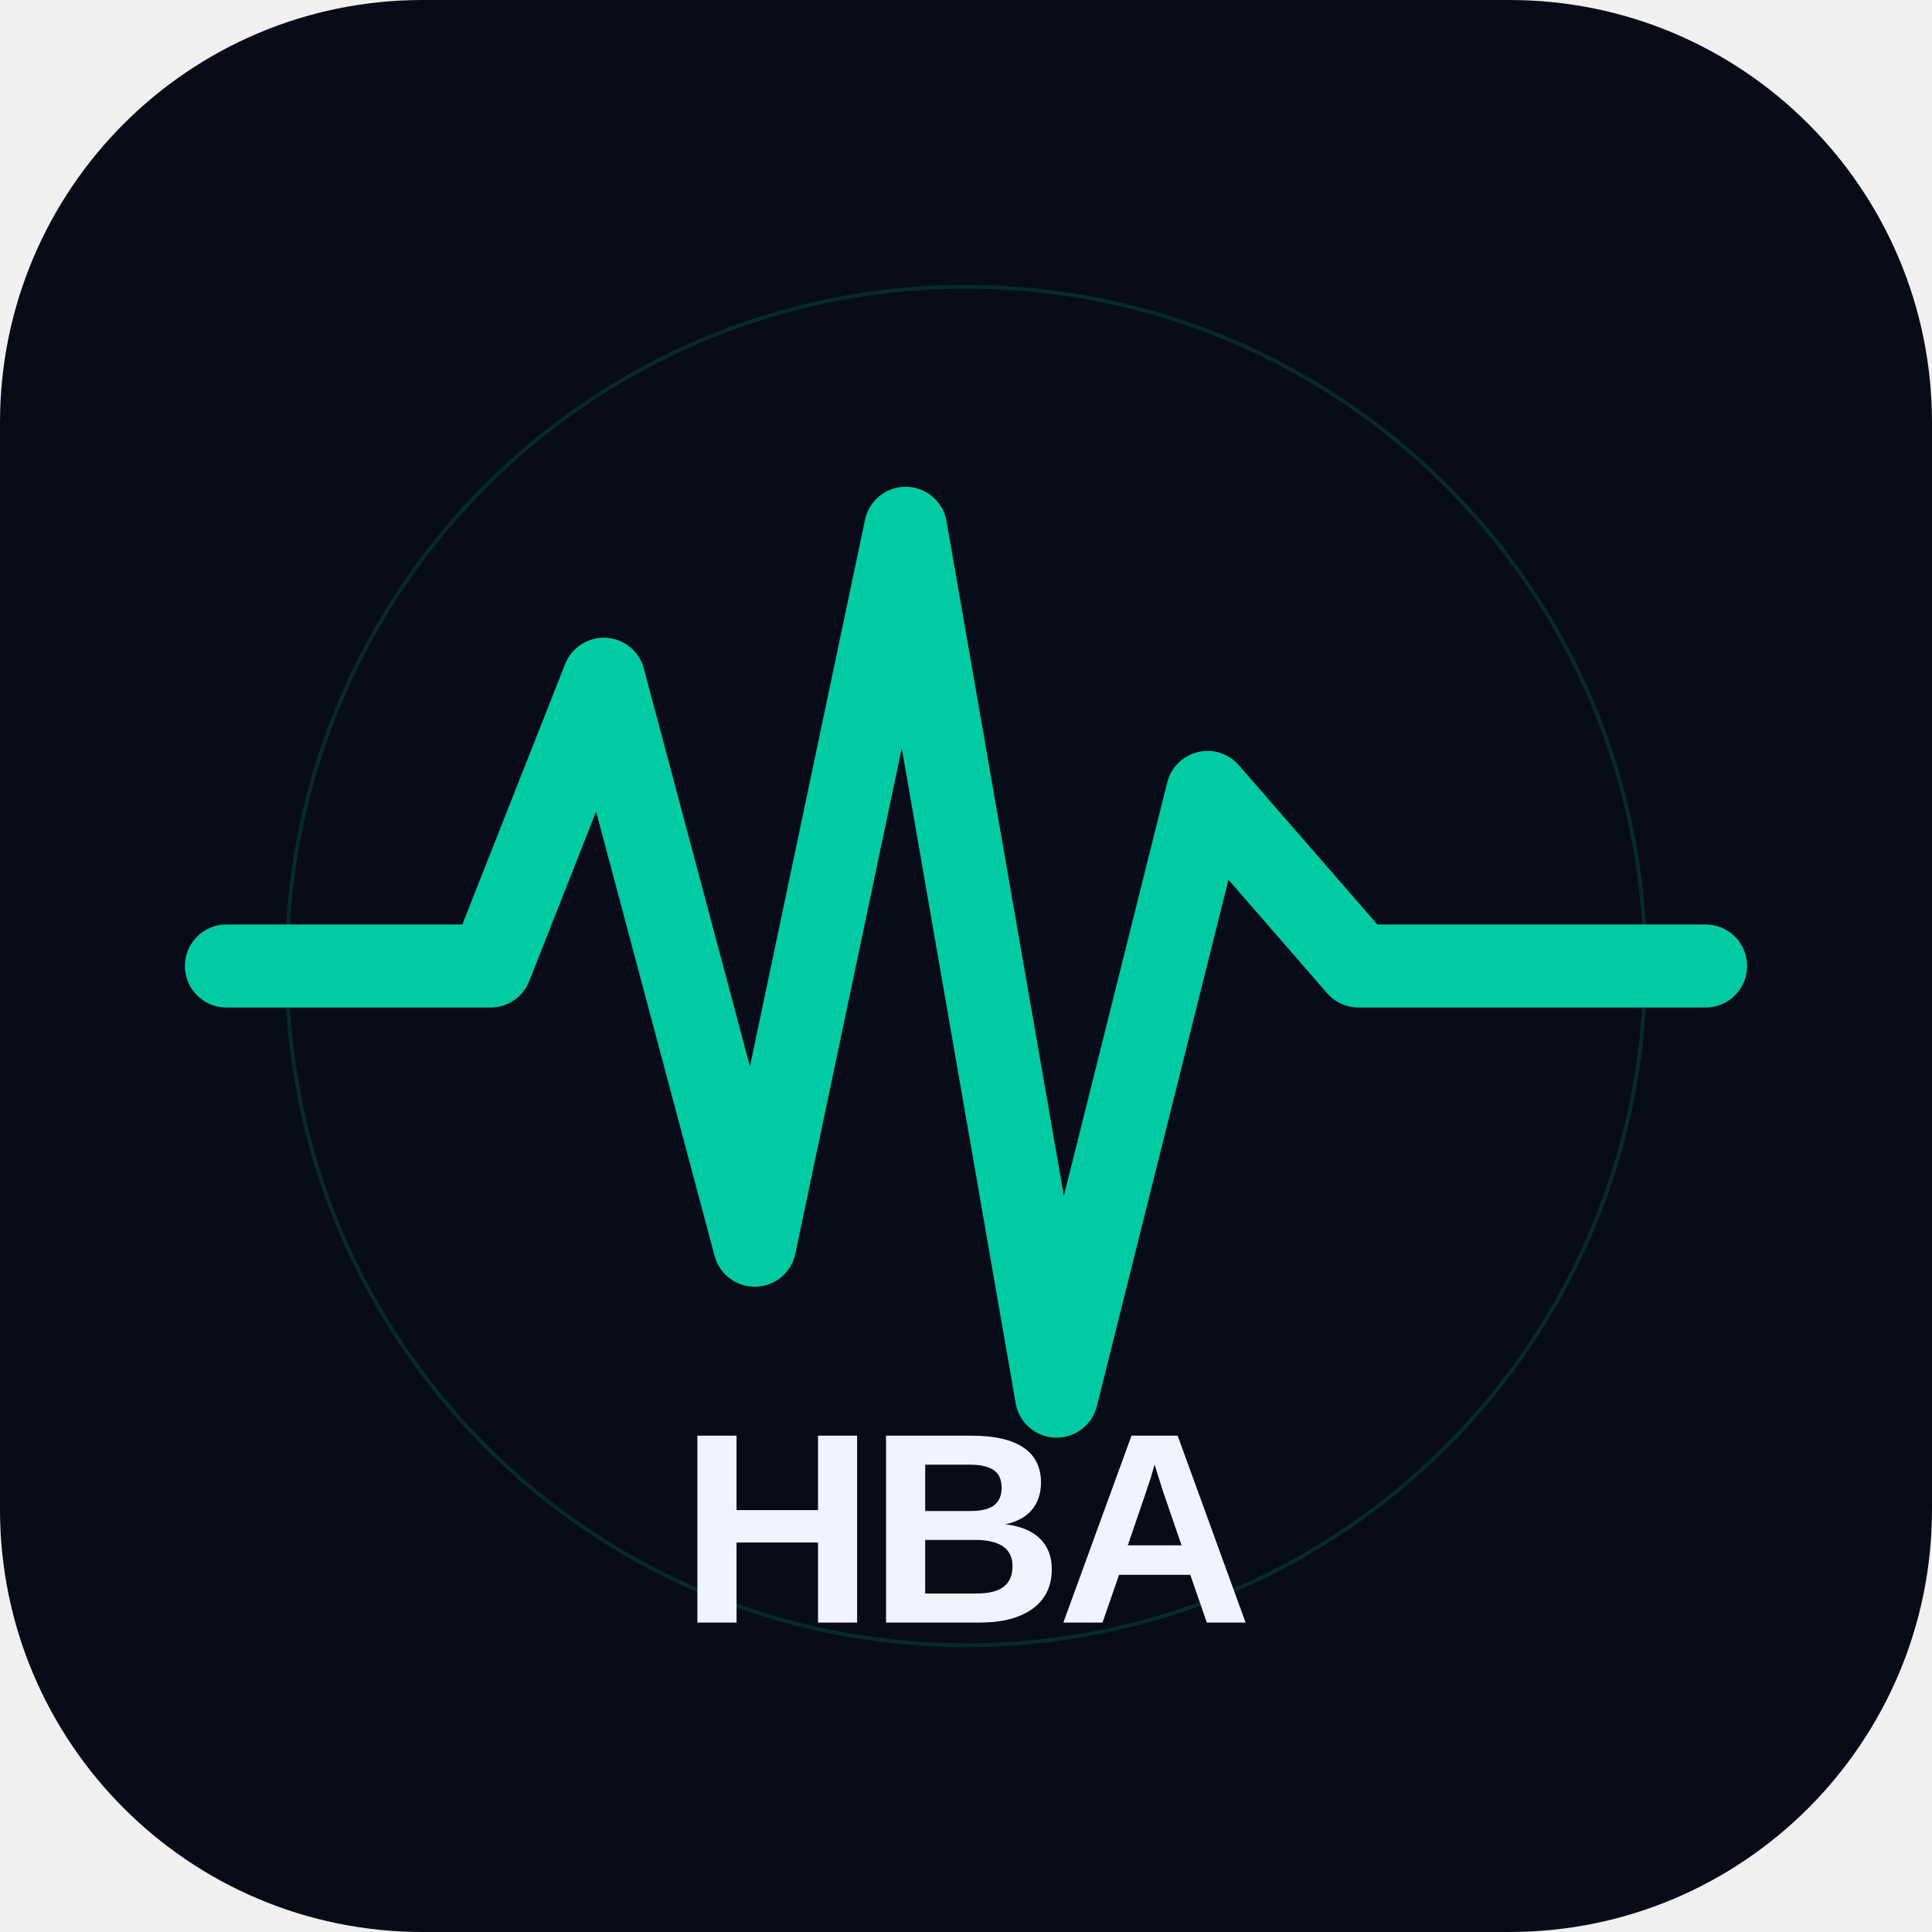
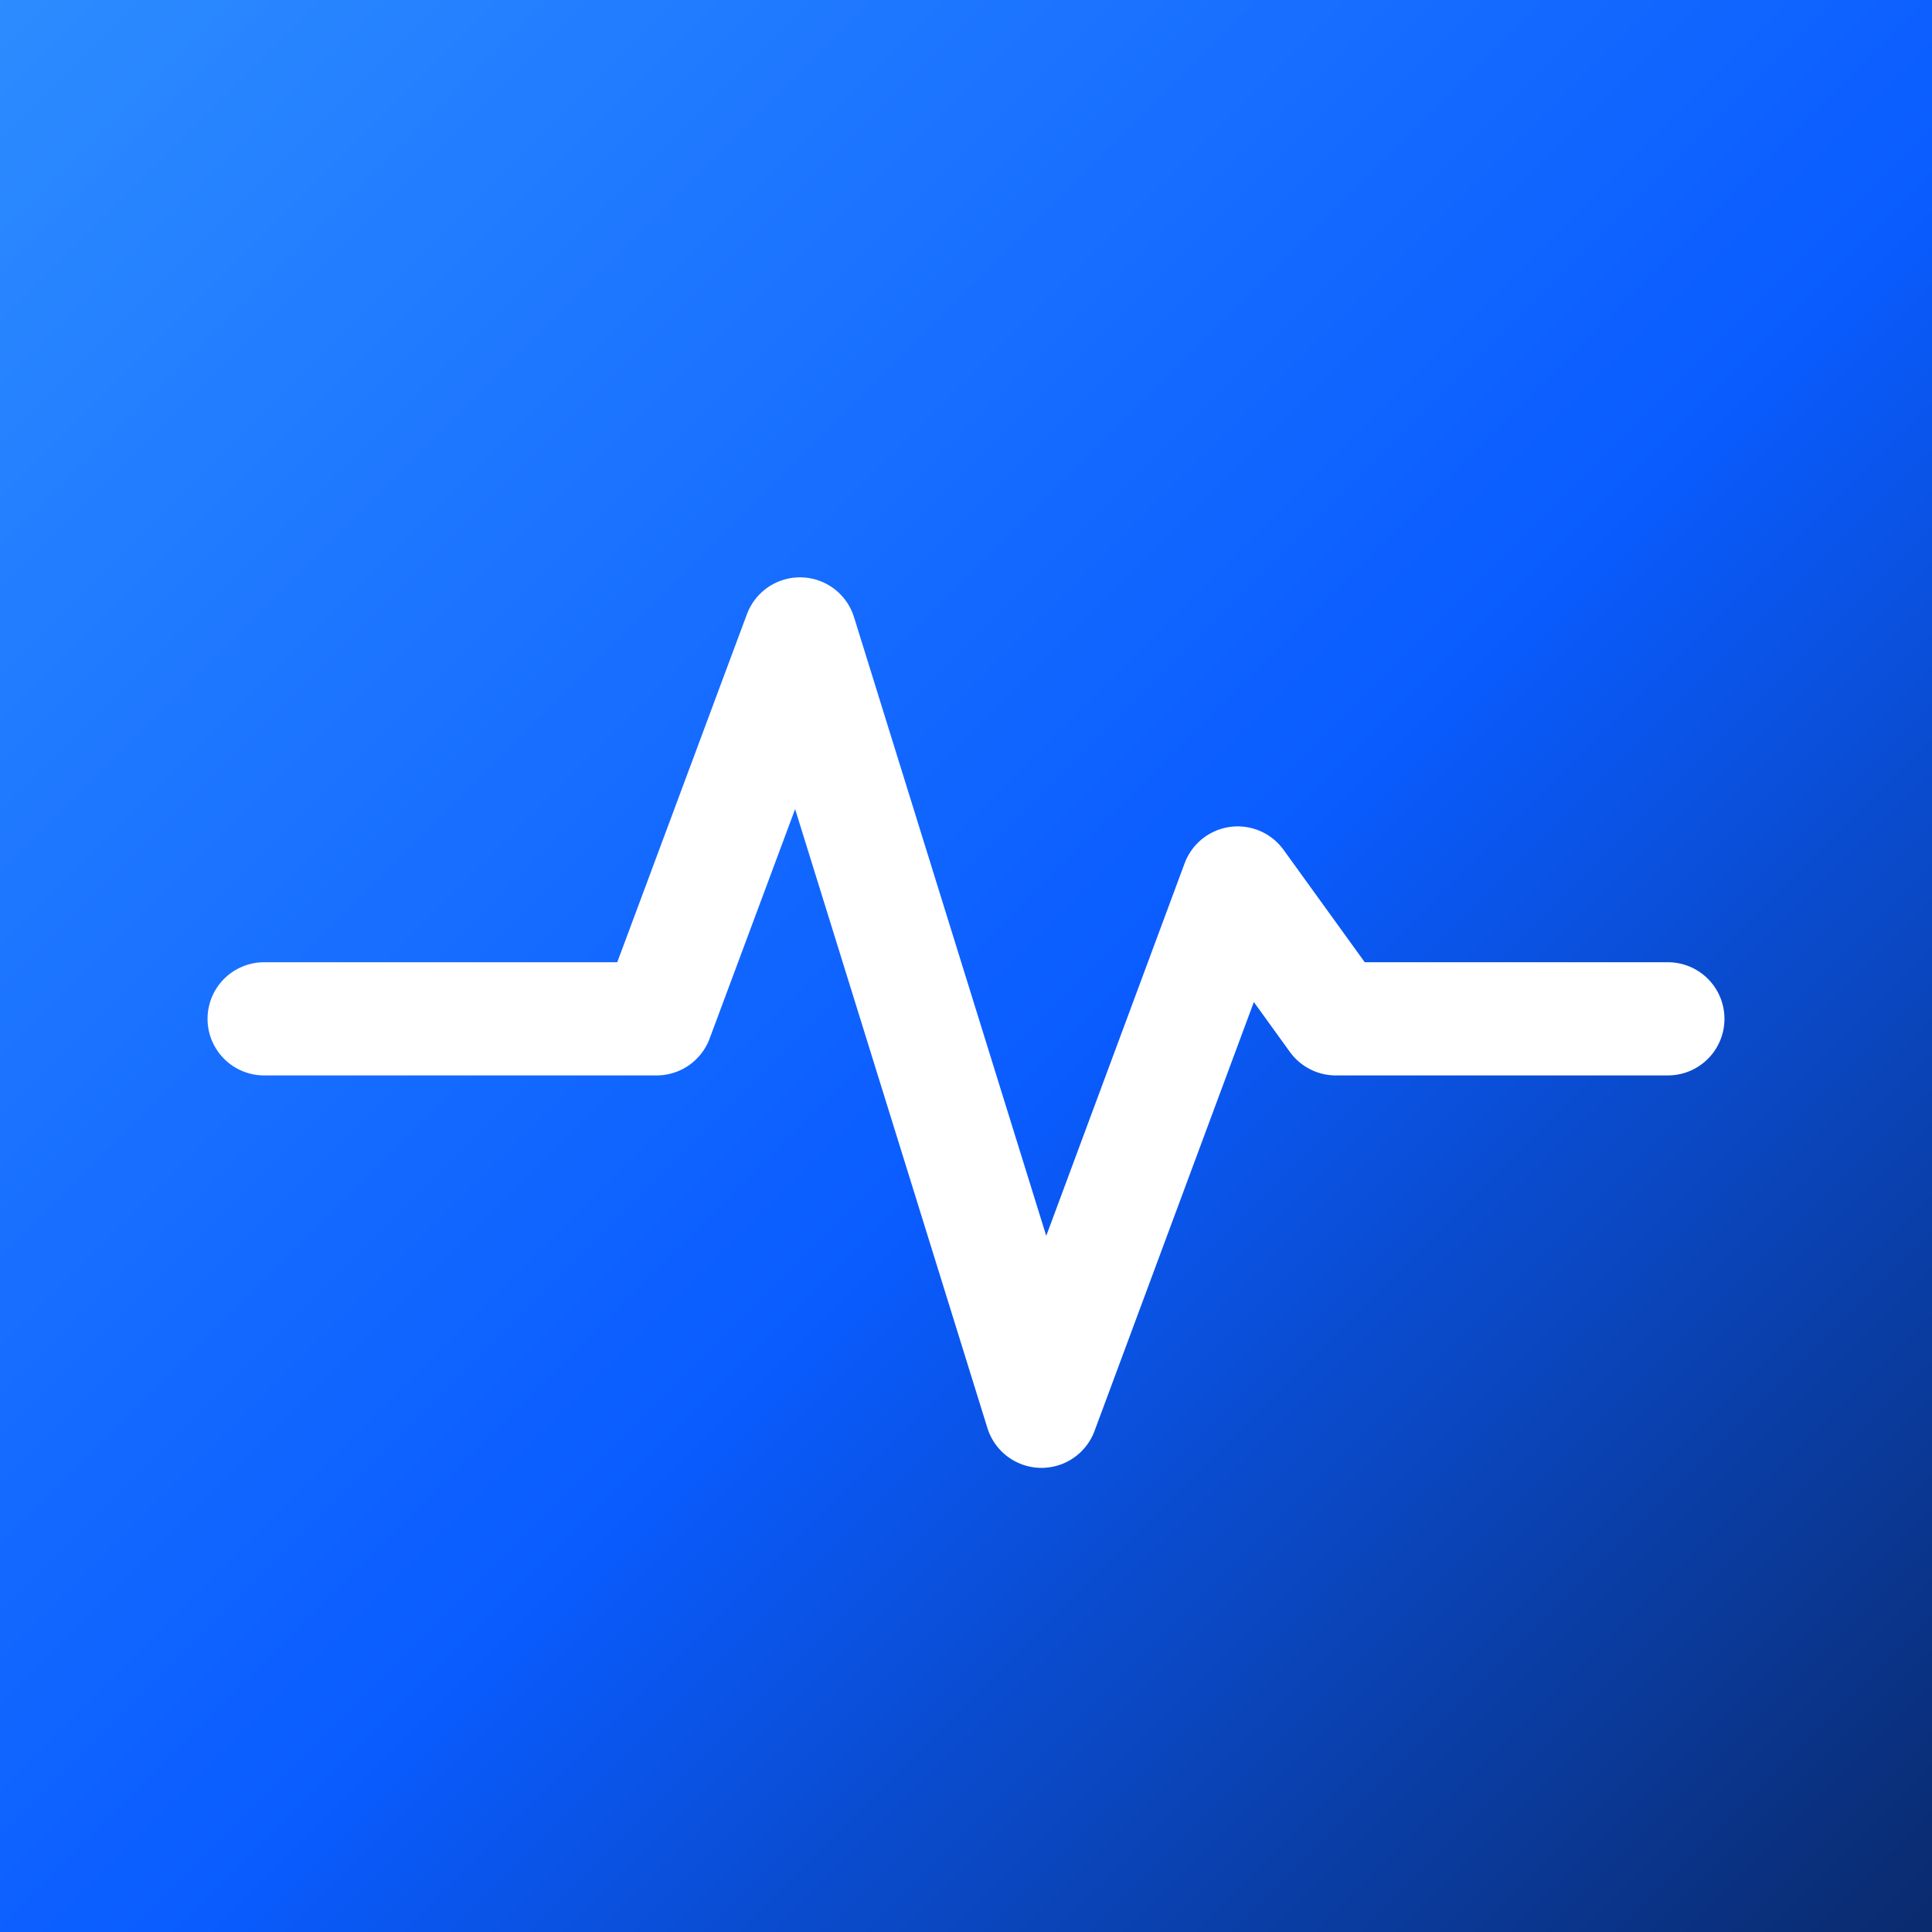
<svg xmlns="http://www.w3.org/2000/svg" viewBox="0 0 512 512">
-   <rect width="512" height="512" rx="112" fill="#080c18" />
-   <circle cx="256" cy="256" r="180" fill="none" stroke="#00d4aa" stroke-width="1" opacity="0.15" />
-   <polyline points="60,256 130,256 160,180 200,330 240,140 280,370 320,210 360,256 430,256 452,256" fill="none" stroke="#00d4aa" stroke-width="22" stroke-linecap="round" stroke-linejoin="round" opacity="0.95" />
-   <text x="256" y="430" font-family="Arial Black, Arial, sans-serif" font-weight="900" font-size="72" fill="#f0f4ff" text-anchor="middle" letter-spacing="-2">HBA</text>
+   <defs>
+     <linearGradient id="g" x1="0" y1="0" x2="1" y2="1">
+       <stop offset="0" stop-color="#2D8CFF" />
+       <stop offset=".55" stop-color="#0A5CFF" />
+       <stop offset="1" stop-color="#0A2A6B" />
+     </linearGradient>
+   </defs>
+   <rect width="512" height="512" fill="url(#g)" />
+   <path d="M70 270h104l38-102 64 206 52-140 26 36h88" fill="none" stroke="#fff" stroke-width="30" stroke-linecap="round" stroke-linejoin="round" />
</svg>
